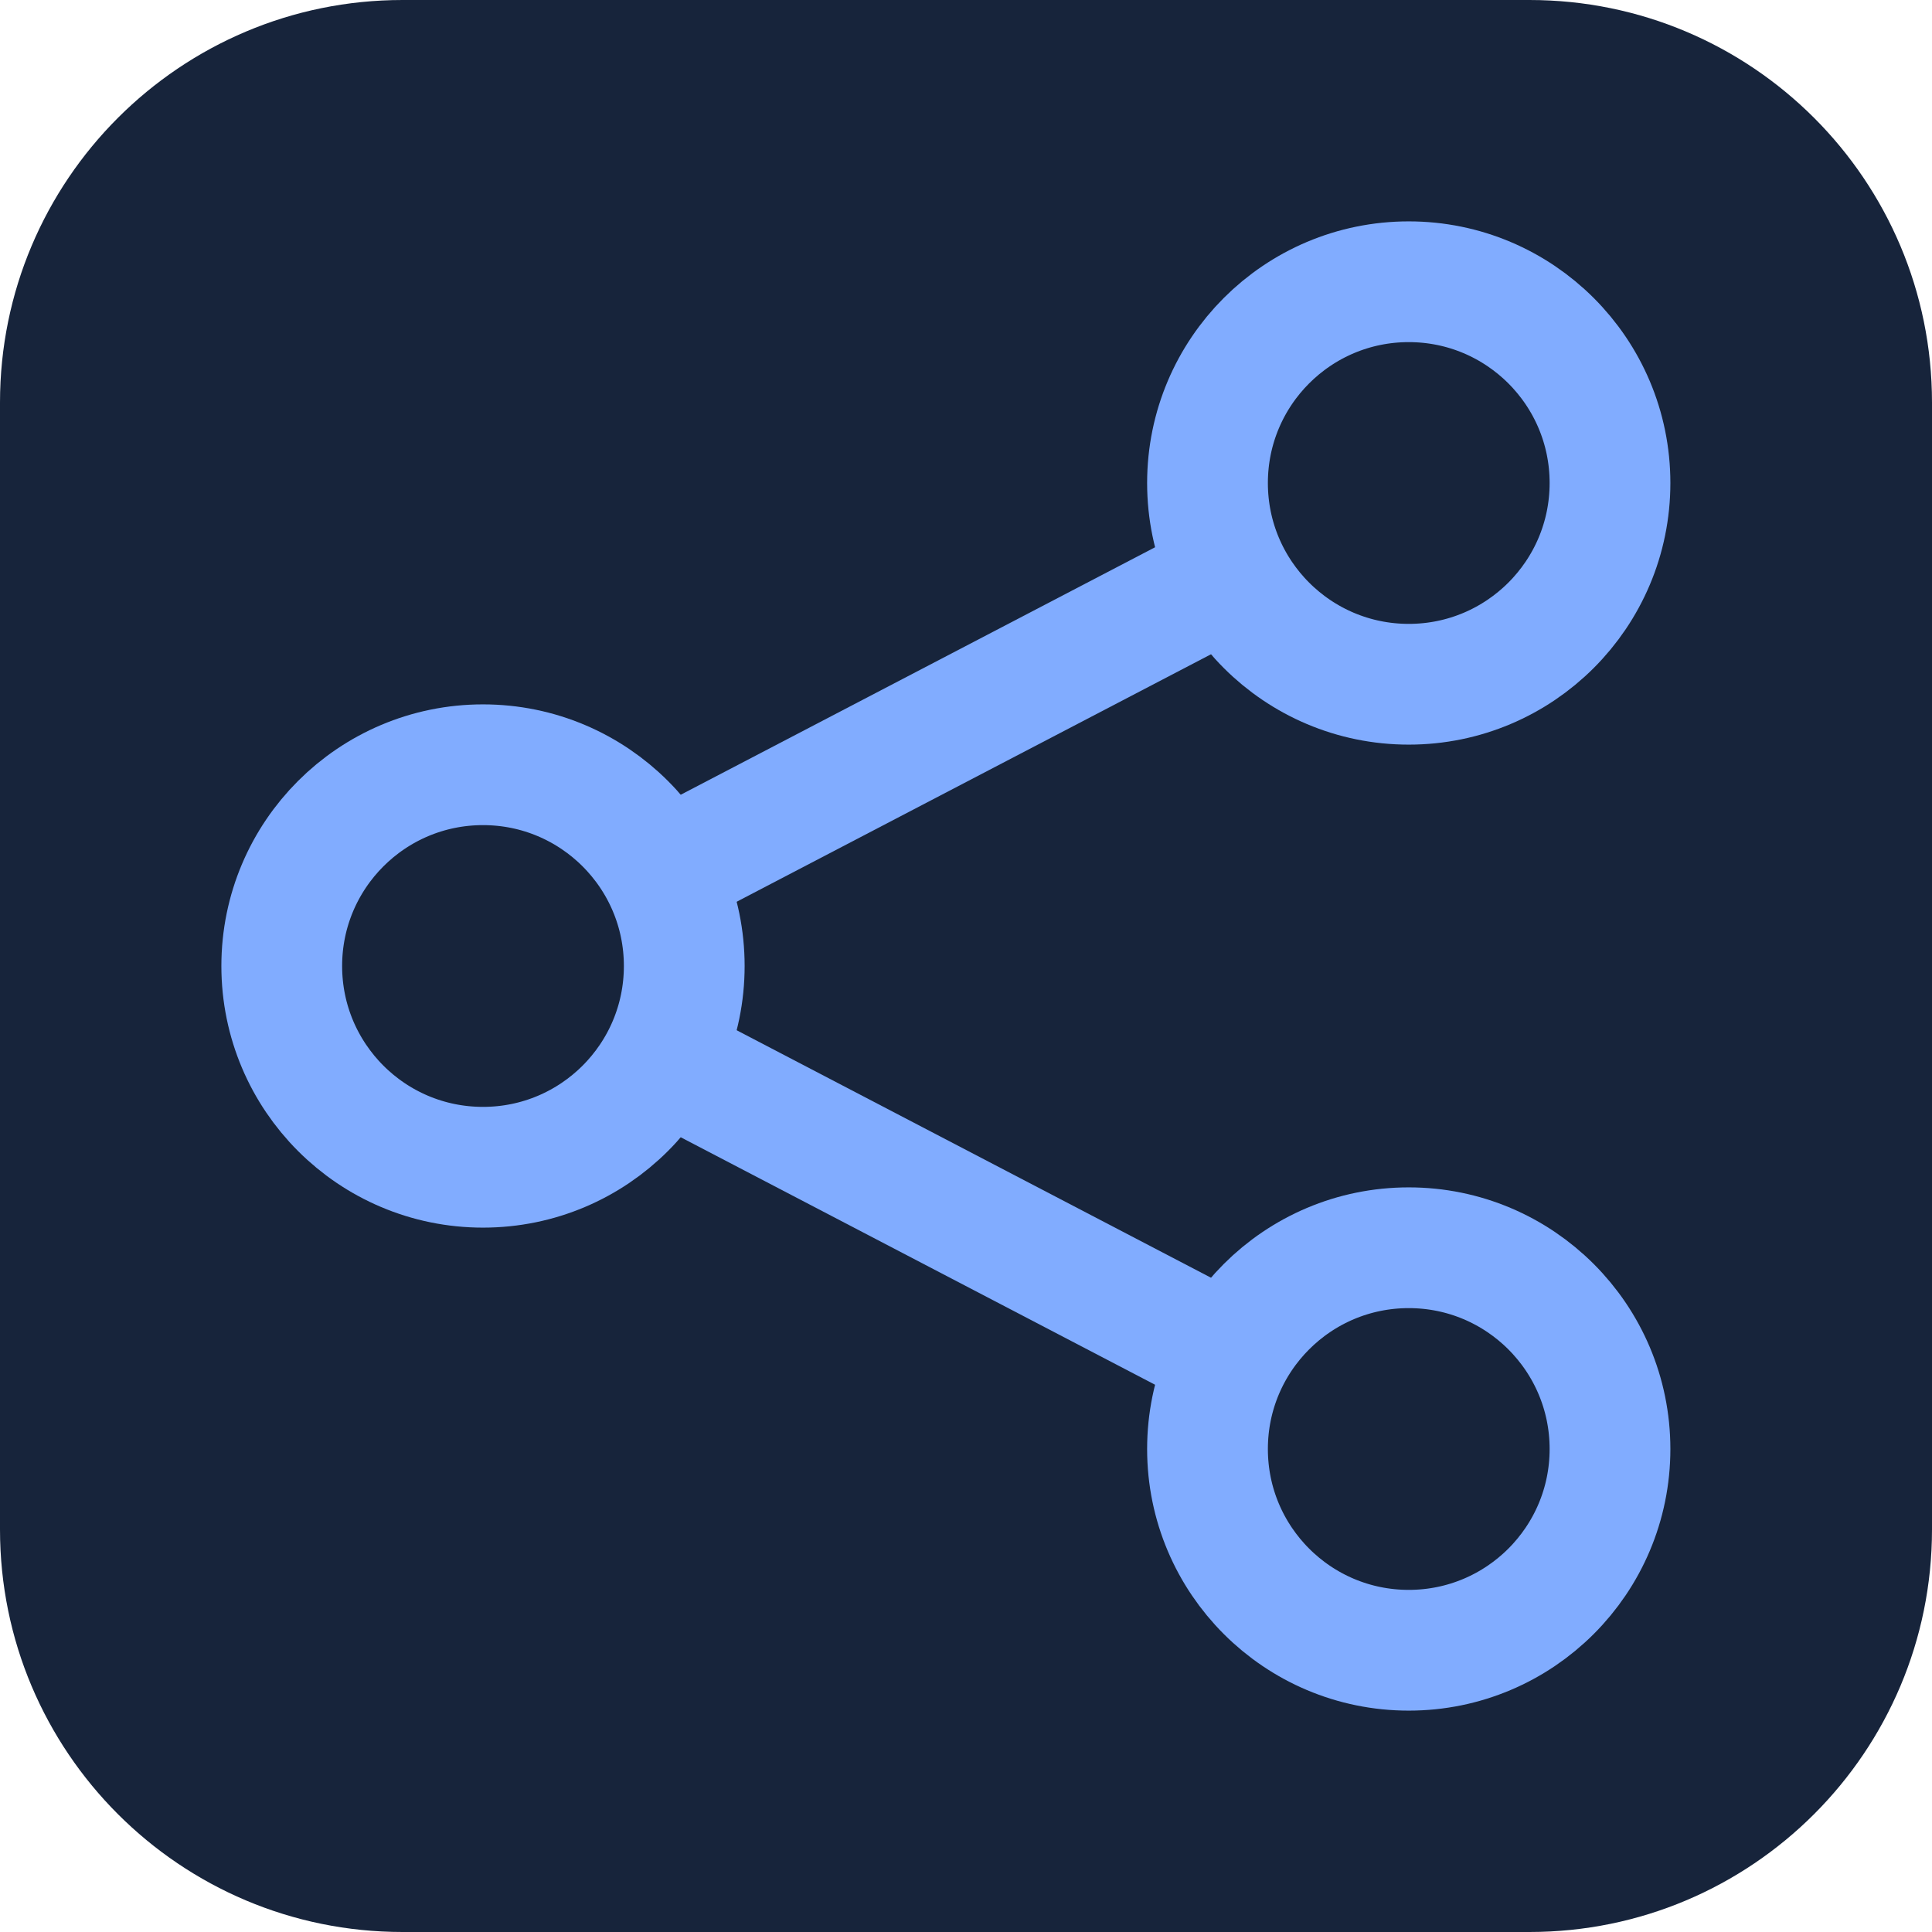
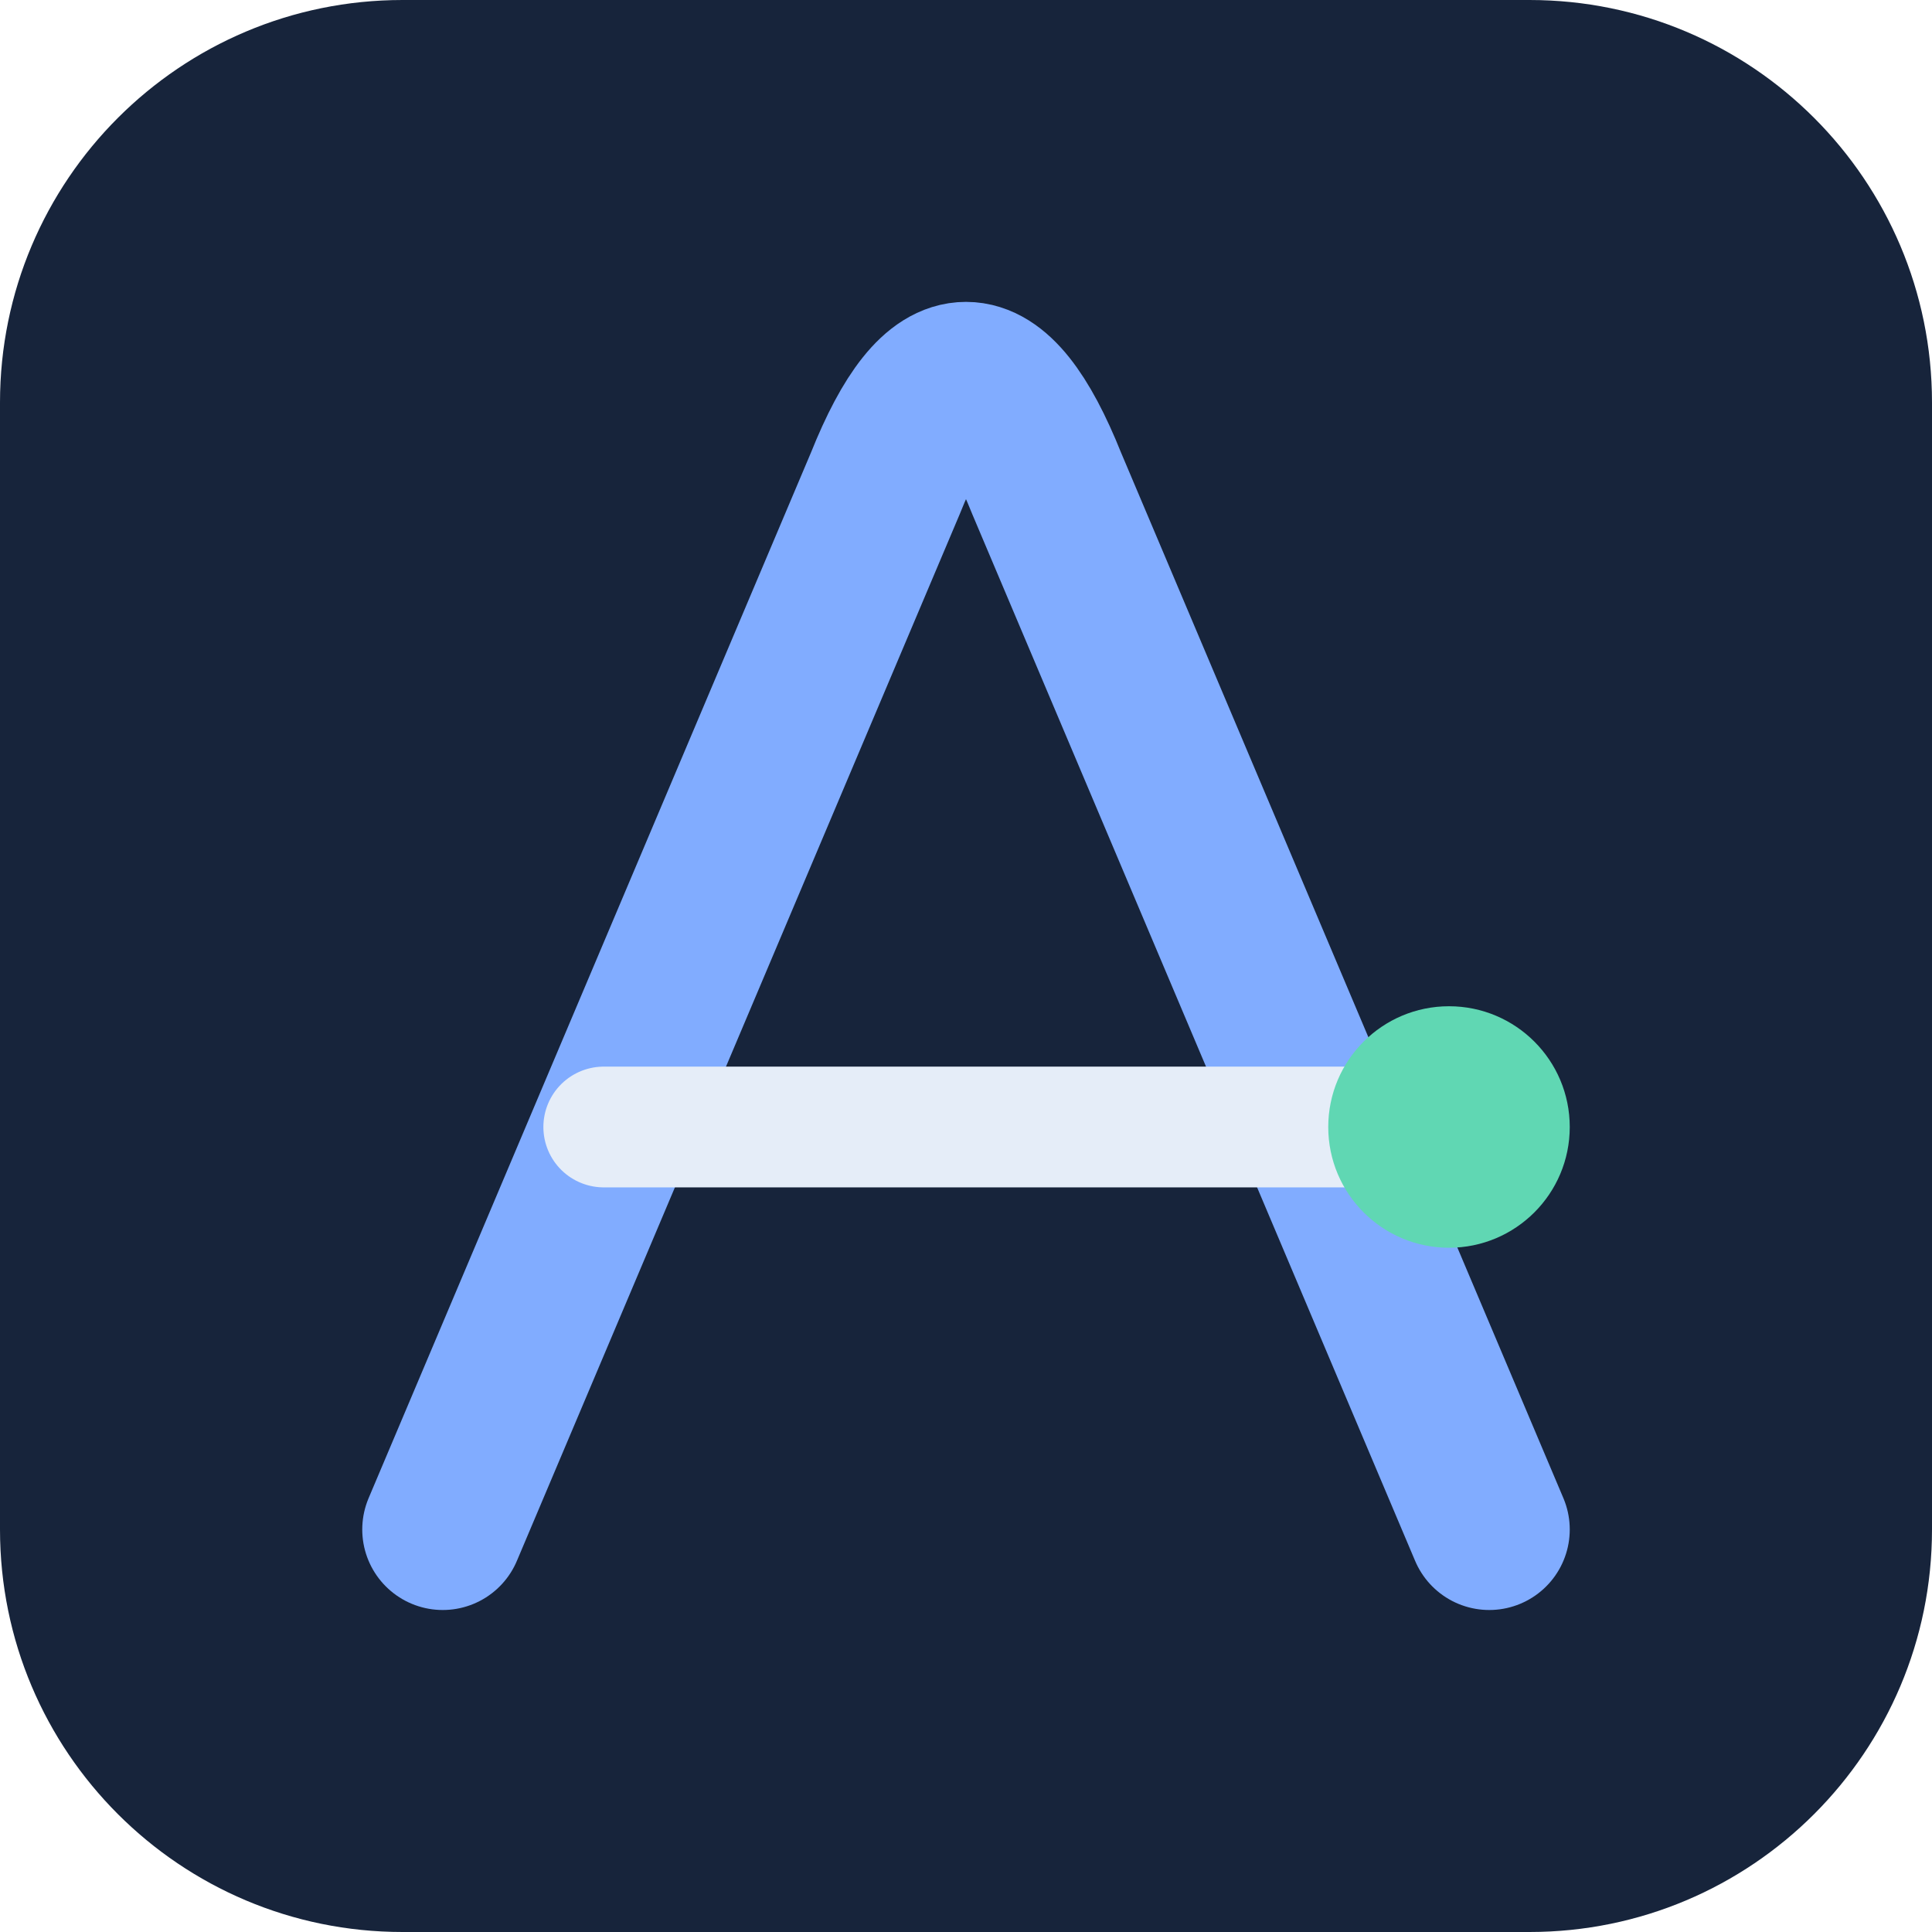
- <svg xmlns="http://www.w3.org/2000/svg" viewBox="0 0 48 48">
-   <rect width="48" height="48" rx="10" fill="#17243B" />
-   <path d="M12 24L35 12M12 24L35 36" fill="none" stroke="#81acff" stroke-width="3" />
-   <g fill="#17243B" stroke="#81acff" stroke-width="3">
-     <circle cx="12" cy="24" r="5" />
-     <circle cx="35" cy="12" r="5" />
-     <circle cx="35" cy="36" r="5" />
-   </g>
+ <svg xmlns="http://www.w3.org/2000/svg" width="48" height="48" viewBox="0 0 48 48" fill="none">
+   <rect width="48" height="48" rx="10" fill="#17243b" />
+   <path d="M11 38 22 12Q24 7 26 12L37 38" stroke="#81acff" stroke-width="4" stroke-linecap="round" stroke-linejoin="round" />
+   <path d="M15 28H36" stroke="#e5edf8" stroke-width="3" stroke-linecap="round" />
+   <circle cx="36" cy="28" r="3" fill="#60d7b3" />
</svg>
